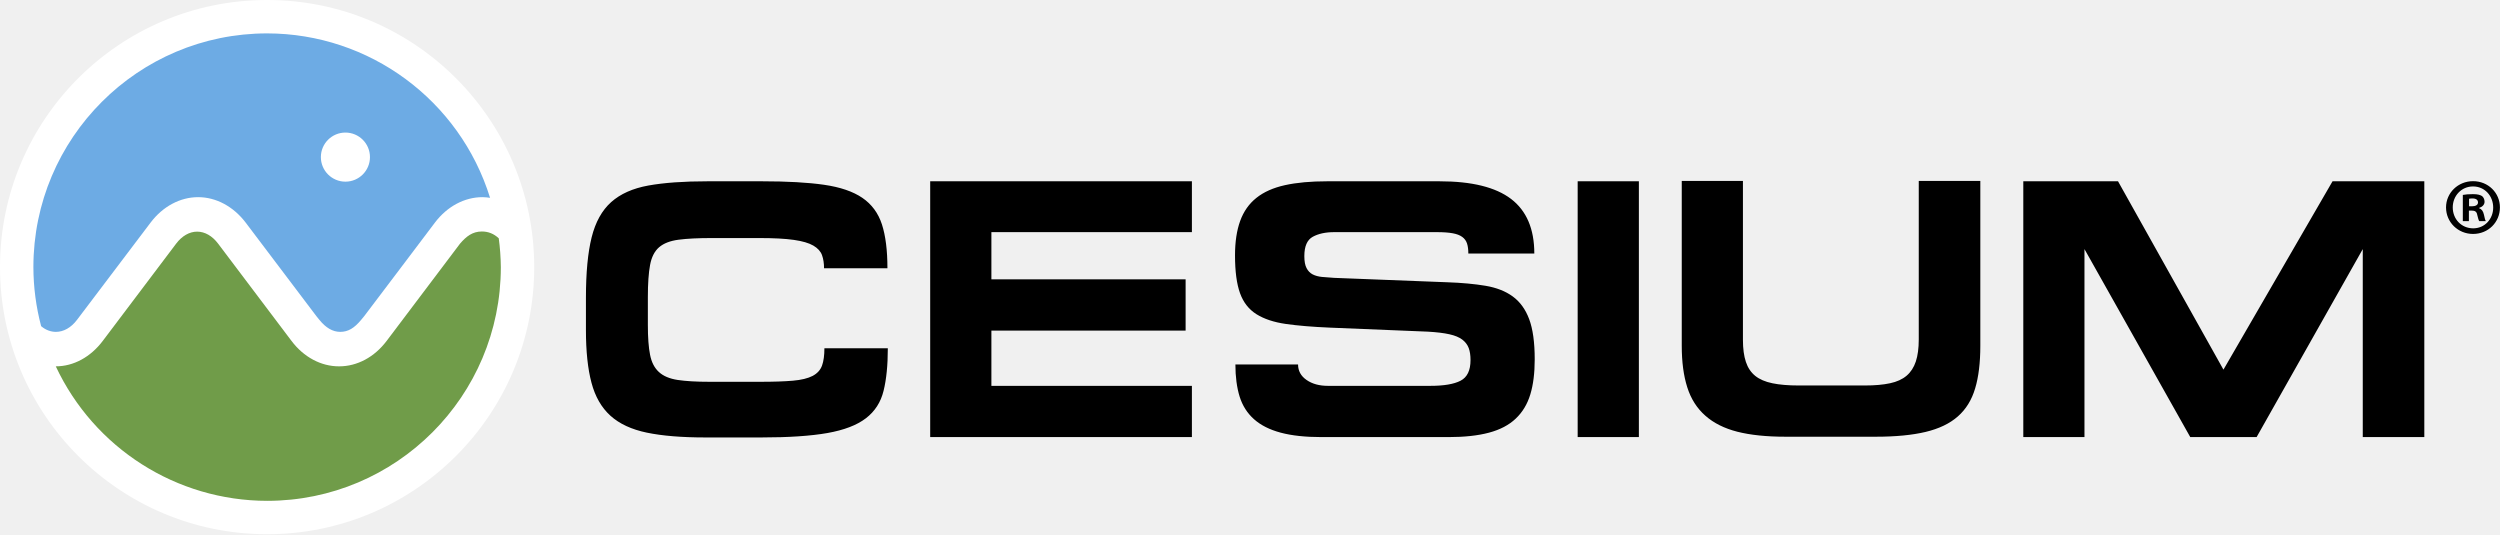
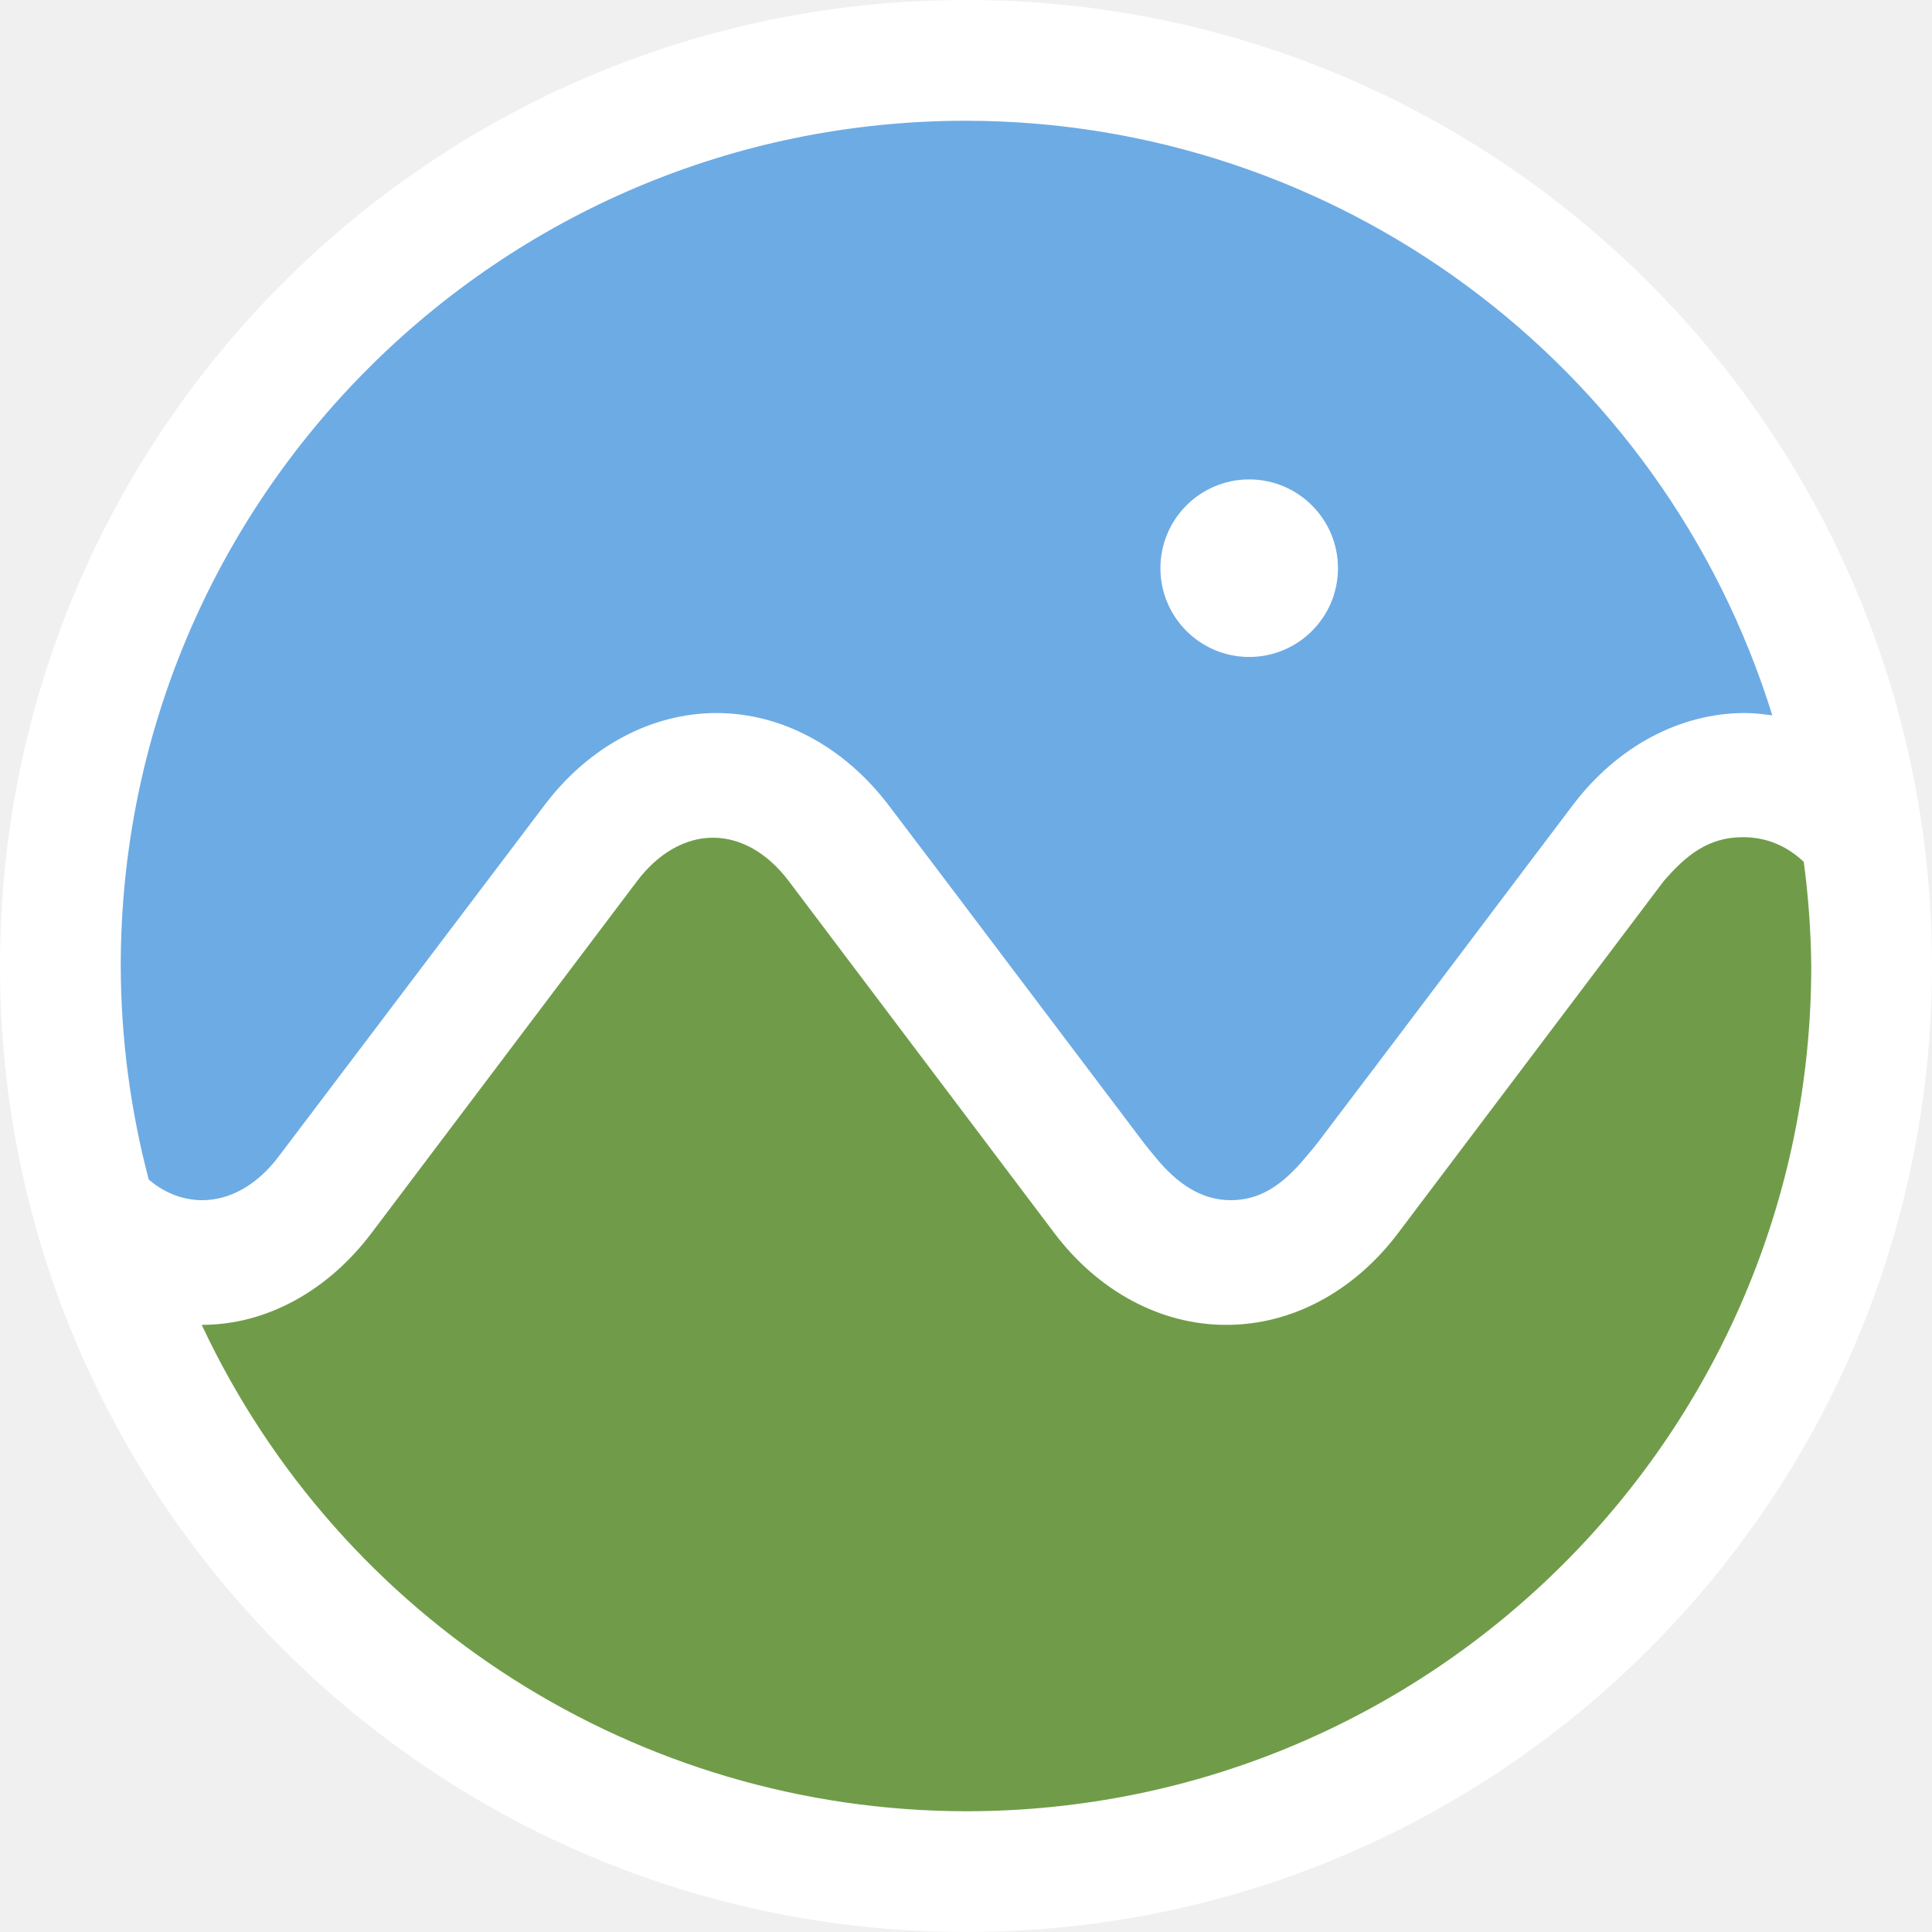
- <svg xmlns="http://www.w3.org/2000/svg" width="1198" height="256" viewBox="0 0 1198 256">
-   <path d="M310.013 207.334c-7.364-1.526-13.192-4.233-17.493-8.122-4.29-3.888-7.324-9.159-9.081-15.803-1.776-6.663-2.66-15.053-2.66-25.181v-15.545c0-12.011.912-21.659 2.736-28.956 1.825-7.307 4.945-12.922 9.36-16.878 4.426-3.946 10.36-6.596 17.84-7.949 7.478-1.344 16.934-2.027 28.349-2.027h26.143c12.01 0 21.918.558 29.676 1.672 7.776 1.123 13.892 3.216 18.376 6.279 4.473 3.063 7.593 7.287 9.36 12.701 1.757 5.424 2.64 12.434 2.64 21.026h-30.376c0-2.352-.318-4.446-.97-6.27-.644-1.824-2.045-3.35-4.157-4.589-2.112-1.239-5.243-2.15-9.35-2.736-4.13-.595-9.66-.883-16.61-.883h-22.61c-6.586 0-11.923.259-15.994.796-4.061.528-7.173 1.739-9.352 3.611-2.179 1.89-3.628 4.713-4.32 8.477-.71 3.783-1.065 8.9-1.065 15.38v13.412c0 6.02.354 10.791 1.066 14.315.691 3.533 2.111 6.279 4.234 8.208 2.112 1.95 5.116 3.207 9.005 3.803 3.897.585 9.005.882 15.37.882h24.02c6.48 0 11.742-.173 15.803-.528 4.062-.354 7.211-1.122 9.458-2.293 2.226-1.173 3.733-2.833 4.502-4.947.768-2.13 1.142-4.894 1.142-8.313h30.386c0 8.141-.681 14.93-2.036 20.41-1.344 5.474-4.176 9.87-8.477 13.154-4.3 3.303-10.453 5.655-18.461 7.076-7.998 1.401-18.539 2.112-31.606 2.112H338.02c-11.33 0-20.652-.768-28.006-2.295M571.16 86.876v24.366h-96.084v22.619h93.07v24.548h-93.07v26.488h96.084v24.56H445.747V86.876zm118.683 0c15.437 0 26.861 2.822 34.273 8.466 7.412 5.666 11.128 14.374 11.128 26.154h-31.617c0-1.883-.2-3.476-.614-4.772a6.136 6.136 0 00-2.294-3.178c-1.115-.826-2.66-1.421-4.6-1.766-1.939-.356-4.444-.538-7.498-.538h-49.288c-4.118 0-7.536.739-10.234 2.208-2.716 1.479-4.062 4.57-4.062 9.274 0 2.477.347 4.386 1.058 5.741.7 1.353 1.669 2.361 2.898 3.005 1.258.654 2.756 1.056 4.512 1.239 1.767.173 3.707.327 5.827.441l54.235 2.112c6.941.24 13.038.807 18.28 1.68 5.241.884 9.6 2.592 13.066 5.127 3.467 2.525 6.107 6.145 7.863 10.859 1.767 4.704 2.66 11.126 2.66 19.258 0 6.596-.701 12.212-2.123 16.859-1.42 4.656-3.744 8.507-6.989 11.57-3.235 3.071-7.497 5.307-12.797 6.72-5.3 1.42-11.79 2.12-19.432 2.12h-60.762c-7.768 0-14.314-.7-19.613-2.12-5.29-1.413-9.564-3.562-12.8-6.453-3.235-2.88-5.539-6.498-6.901-10.866-1.335-4.35-2.016-9.478-2.016-15.362h30.03c0 3.063 1.344 5.539 4.062 7.422 2.697 1.88 6.114 2.821 10.242 2.821h49.099c6.47 0 11.319-.816 14.487-2.467 3.186-1.652 4.752-4.944 4.752-9.898 0-2.236-.279-4.138-.864-5.742-.604-1.593-1.623-2.928-3.091-4.06-1.488-1.114-3.533-1.968-6.193-2.554-2.64-.586-6.076-1.008-10.33-1.248l-46.986-1.93c-8.36-.354-15.399-.95-21.092-1.766-5.722-.827-10.398-2.391-14.055-4.686-3.64-2.293-6.26-5.653-7.853-10.07-1.584-4.407-2.391-10.446-2.391-18.107 0-6.47.827-11.981 2.477-16.513 1.64-4.522 4.234-8.219 7.767-11.031 3.543-2.832 8.093-4.859 13.69-6.097 5.598-1.238 12.337-1.854 20.229-1.854zm66.176 0h29.33v122.58h-29.33zm79.194 75.93c0 4.254.463 7.787 1.414 10.61.93 2.832 2.448 5.058 4.501 6.72 2.065 1.652 4.8 2.822 8.219 3.524 3.408.709 7.594 1.065 12.538 1.065h31.798c4.704 0 8.706-.356 12.02-1.067 3.282-.7 5.933-1.909 7.94-3.618 1.996-1.699 3.474-3.974 4.416-6.798.94-2.832 1.41-6.365 1.41-10.6V86.693h29.503v78.956c0 8.121-.825 14.957-2.487 20.487-1.641 5.54-4.406 10.013-8.293 13.422-3.88 3.427-9.036 5.884-15.459 7.422-6.422 1.525-14.342 2.293-23.752 2.293H855.52c-9.063 0-16.715-.805-22.955-2.38-6.24-1.595-11.368-4.147-15.361-7.69-4.013-3.523-6.903-8.055-8.66-13.595-1.776-5.539-2.65-12.192-2.65-19.96V86.693h29.32zm179.744-75.93l50.519 90.254 52.275-90.254h43.981v122.58h-29.493v-90.091l-50.874 90.093h-31.788l-50.701-90.093v90.093h-29.31V86.877zm168.212 11.972h1.383c1.613 0 2.91-.538 2.91-1.844 0-1.143-.846-1.911-2.68-1.911-.767 0-1.305.077-1.613.155zm-.076 7.122h-2.909V93.405c1.152-.23 2.756-.373 4.82-.373 2.38 0 3.456.373 4.368.91.69.539 1.228 1.536 1.228 2.756 0 1.383-1.065 2.458-2.6 2.919v.153c1.227.462 1.91 1.374 2.293 3.063.384 1.91.614 2.679.922 3.139h-3.139c-.384-.46-.615-1.614-1-3.062-.23-1.382-.987-1.997-2.6-1.997h-1.383zm-7.738-6.585c0 5.587 4.138 10.032 9.812 10.032 5.51 0 9.572-4.444 9.572-9.955 0-5.597-4.062-10.12-9.659-10.12-5.587 0-9.725 4.523-9.725 10.043m22.609 0c0 7.124-5.597 12.72-12.884 12.72-7.19 0-12.941-5.596-12.941-12.72 0-6.97 5.75-12.567 12.941-12.567 7.287 0 12.884 5.596 12.884 12.567" fill="currentColor" />
+ <svg xmlns="http://www.w3.org/2000/svg" viewBox="0 0 256 256">
  <circle cx="128" cy="128" r="128" fill="#fff" />
  <path d="M128 16C66.144 16 16 66.144 16 128a112 112 0 003.705 28.282c.064.057.13.118.19.168 2.063 1.705 4.47 2.58 6.9 2.58 3.715 0 7.297-2.047 10.1-5.75l35.3-46.65c5.841-7.72 14.15-12.15 22.75-12.15s16.87 4.447 22.75 12.15c5.214 6.829 22.537 29.832 33.9 44.85.466.616.973 1.2 1.46 1.8 3.08 3.797 6.35 5.75 10 5.75 3.795 0 6.752-1.828 10-5.75.496-.6 1.018-1.18 1.49-1.8 11.46-15.08 28.677-37.968 33.9-44.85 5.852-7.712 14.15-12.15 22.75-12.15 1.218 0 2.439.15 3.644.31-14.535-46.813-57.822-78.736-106.84-78.79zm37.525 47.525a11.763 11.763 0 0111.763 11.764 11.763 11.763 0 01-11.763 11.762 11.763 11.763 0 01-11.763-11.762 11.763 11.763 0 0111.763-11.764z" fill="#6dabe4" />
  <path d="M239.006 114.199c-2.334-2.2-5.045-3.269-8.08-3.269-4.557 0-7.513 2.395-10.476 5.82l-35.2 46.65c-5.849 7.751-14.1 12.15-22.7 12.15h-.134c-8.6 0-16.881-4.439-22.7-12.15l-35.2-46.65c-2.797-3.708-6.35-5.75-10.05-5.75-3.68 0-7.276 2.073-10.05 5.75l-35.2 46.65c-5.78 7.66-13.942 12.164-22.488 12.15C45.15 214.836 84.608 239.947 128 240c61.856 0 112-50.145 112-112a111.995 111.995 0 00-.994-13.801z" fill="#709c49" />
</svg>
